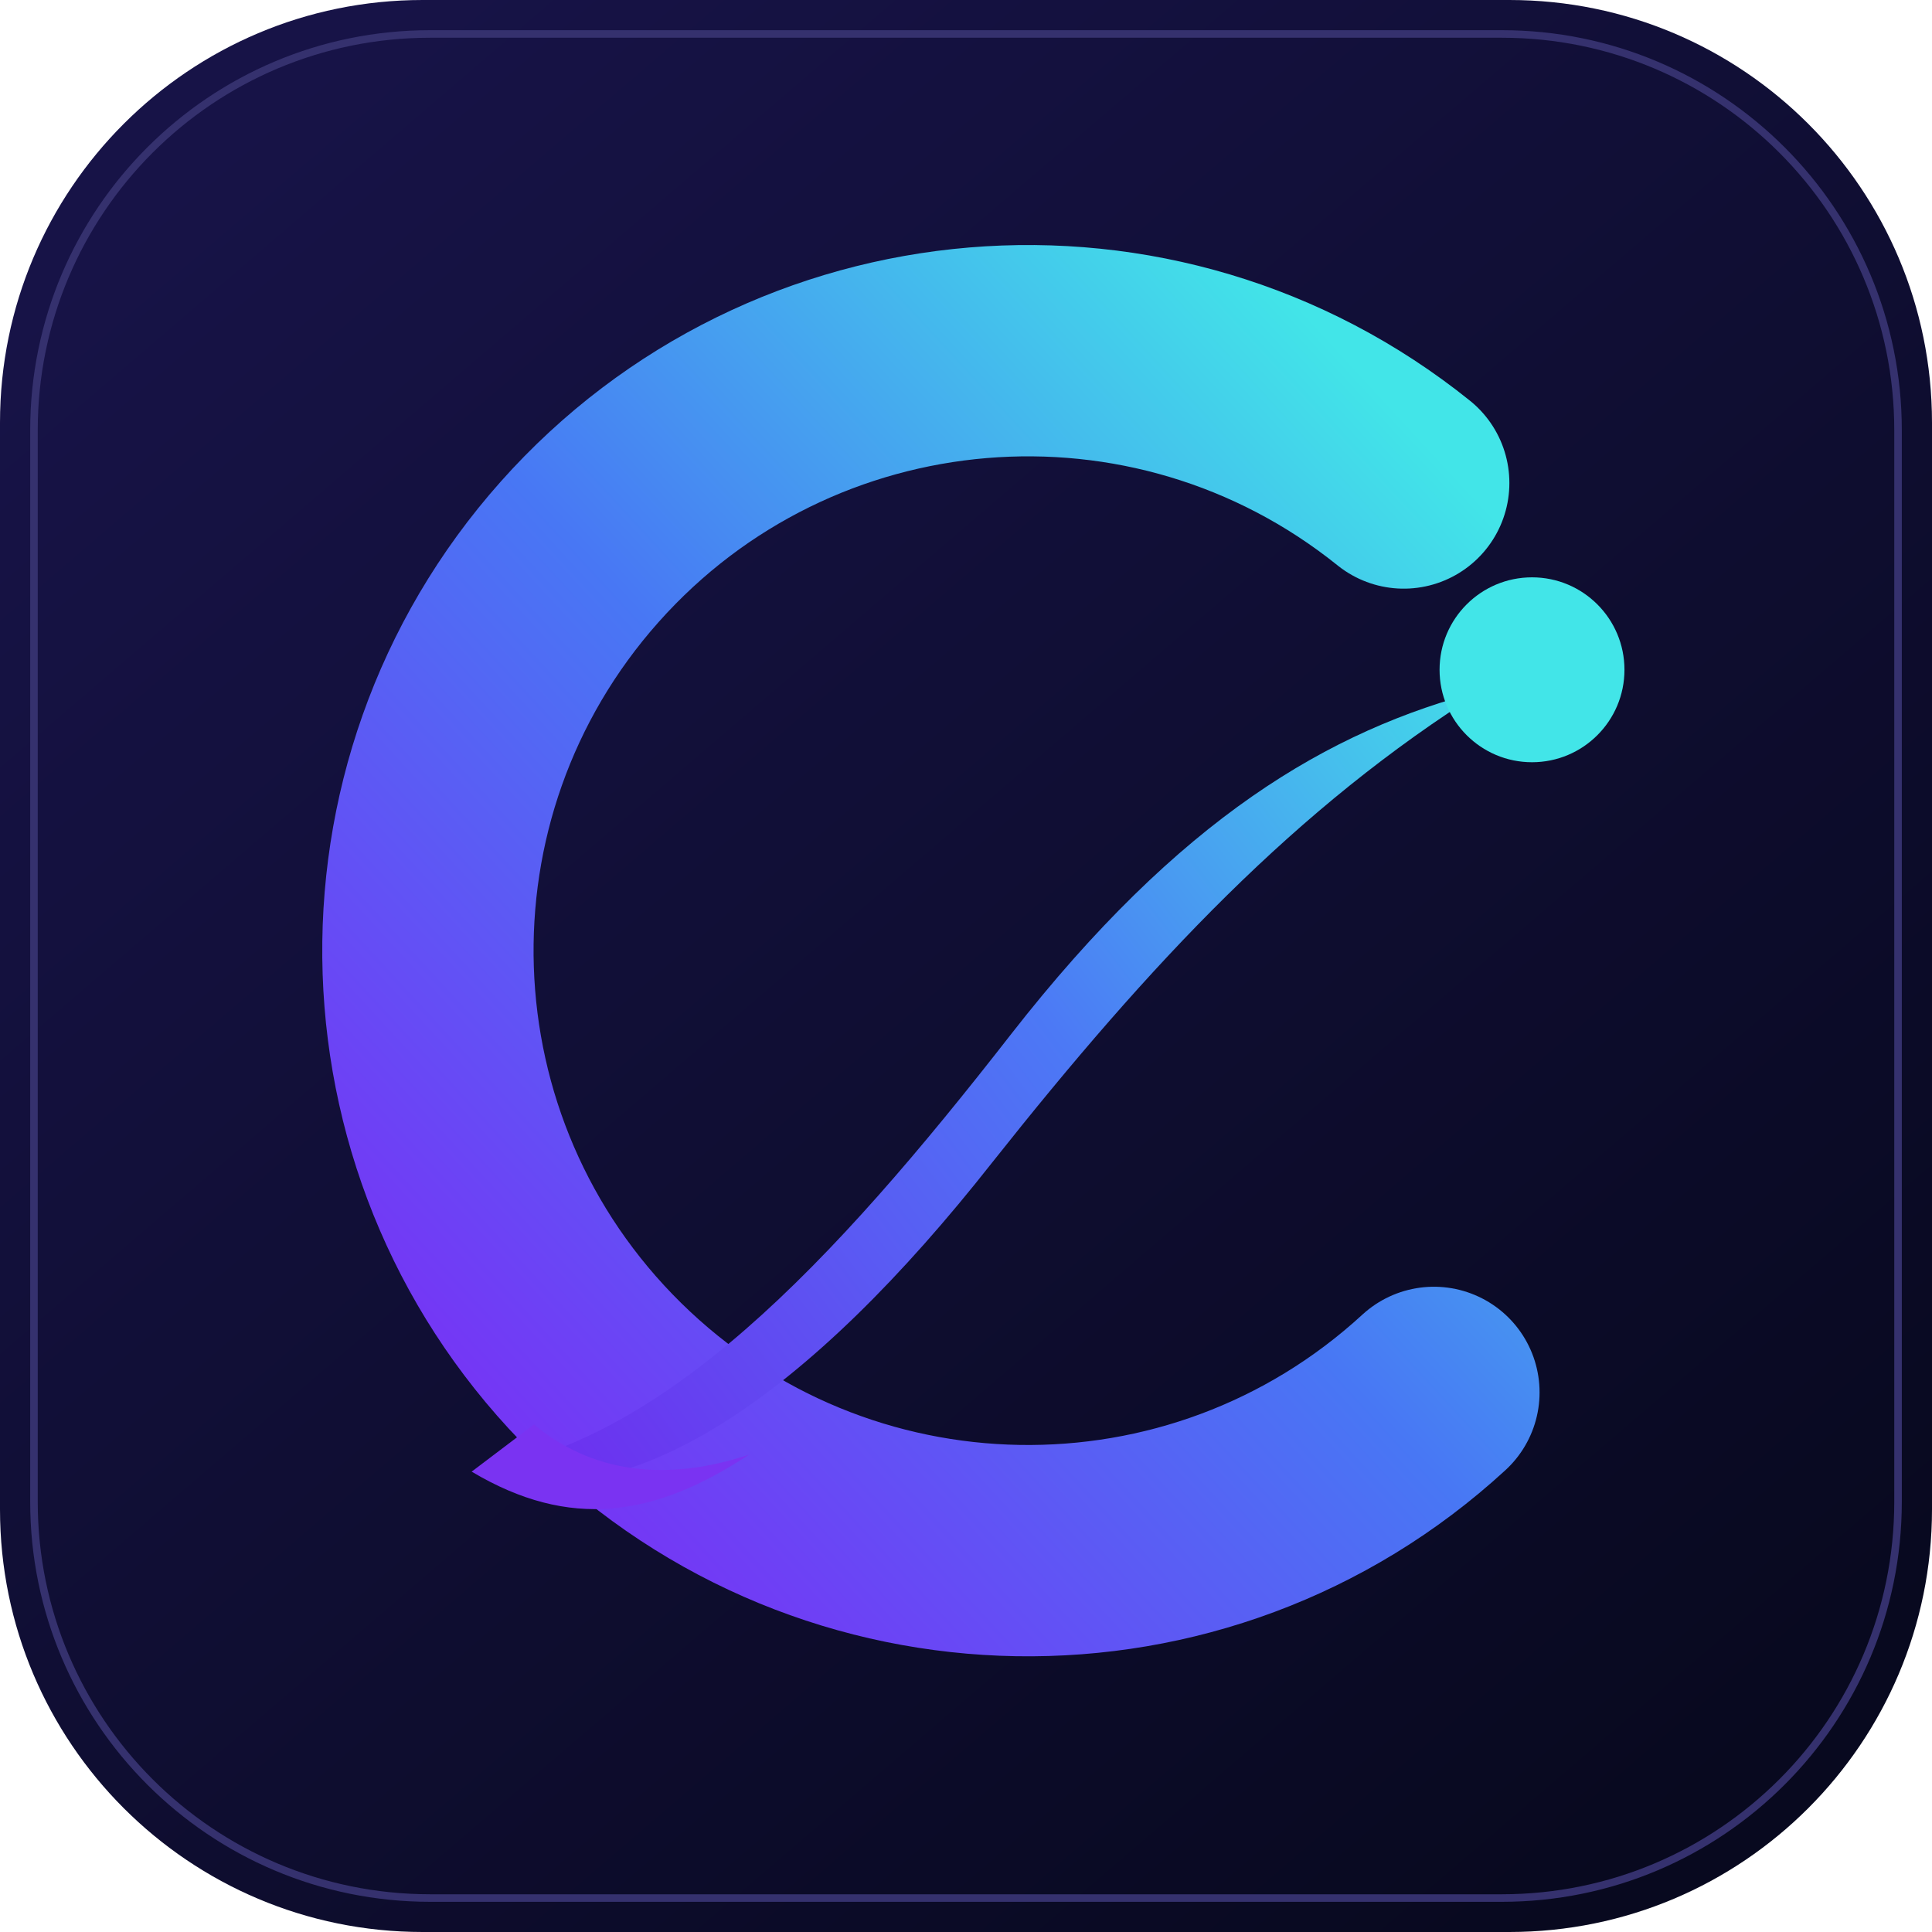
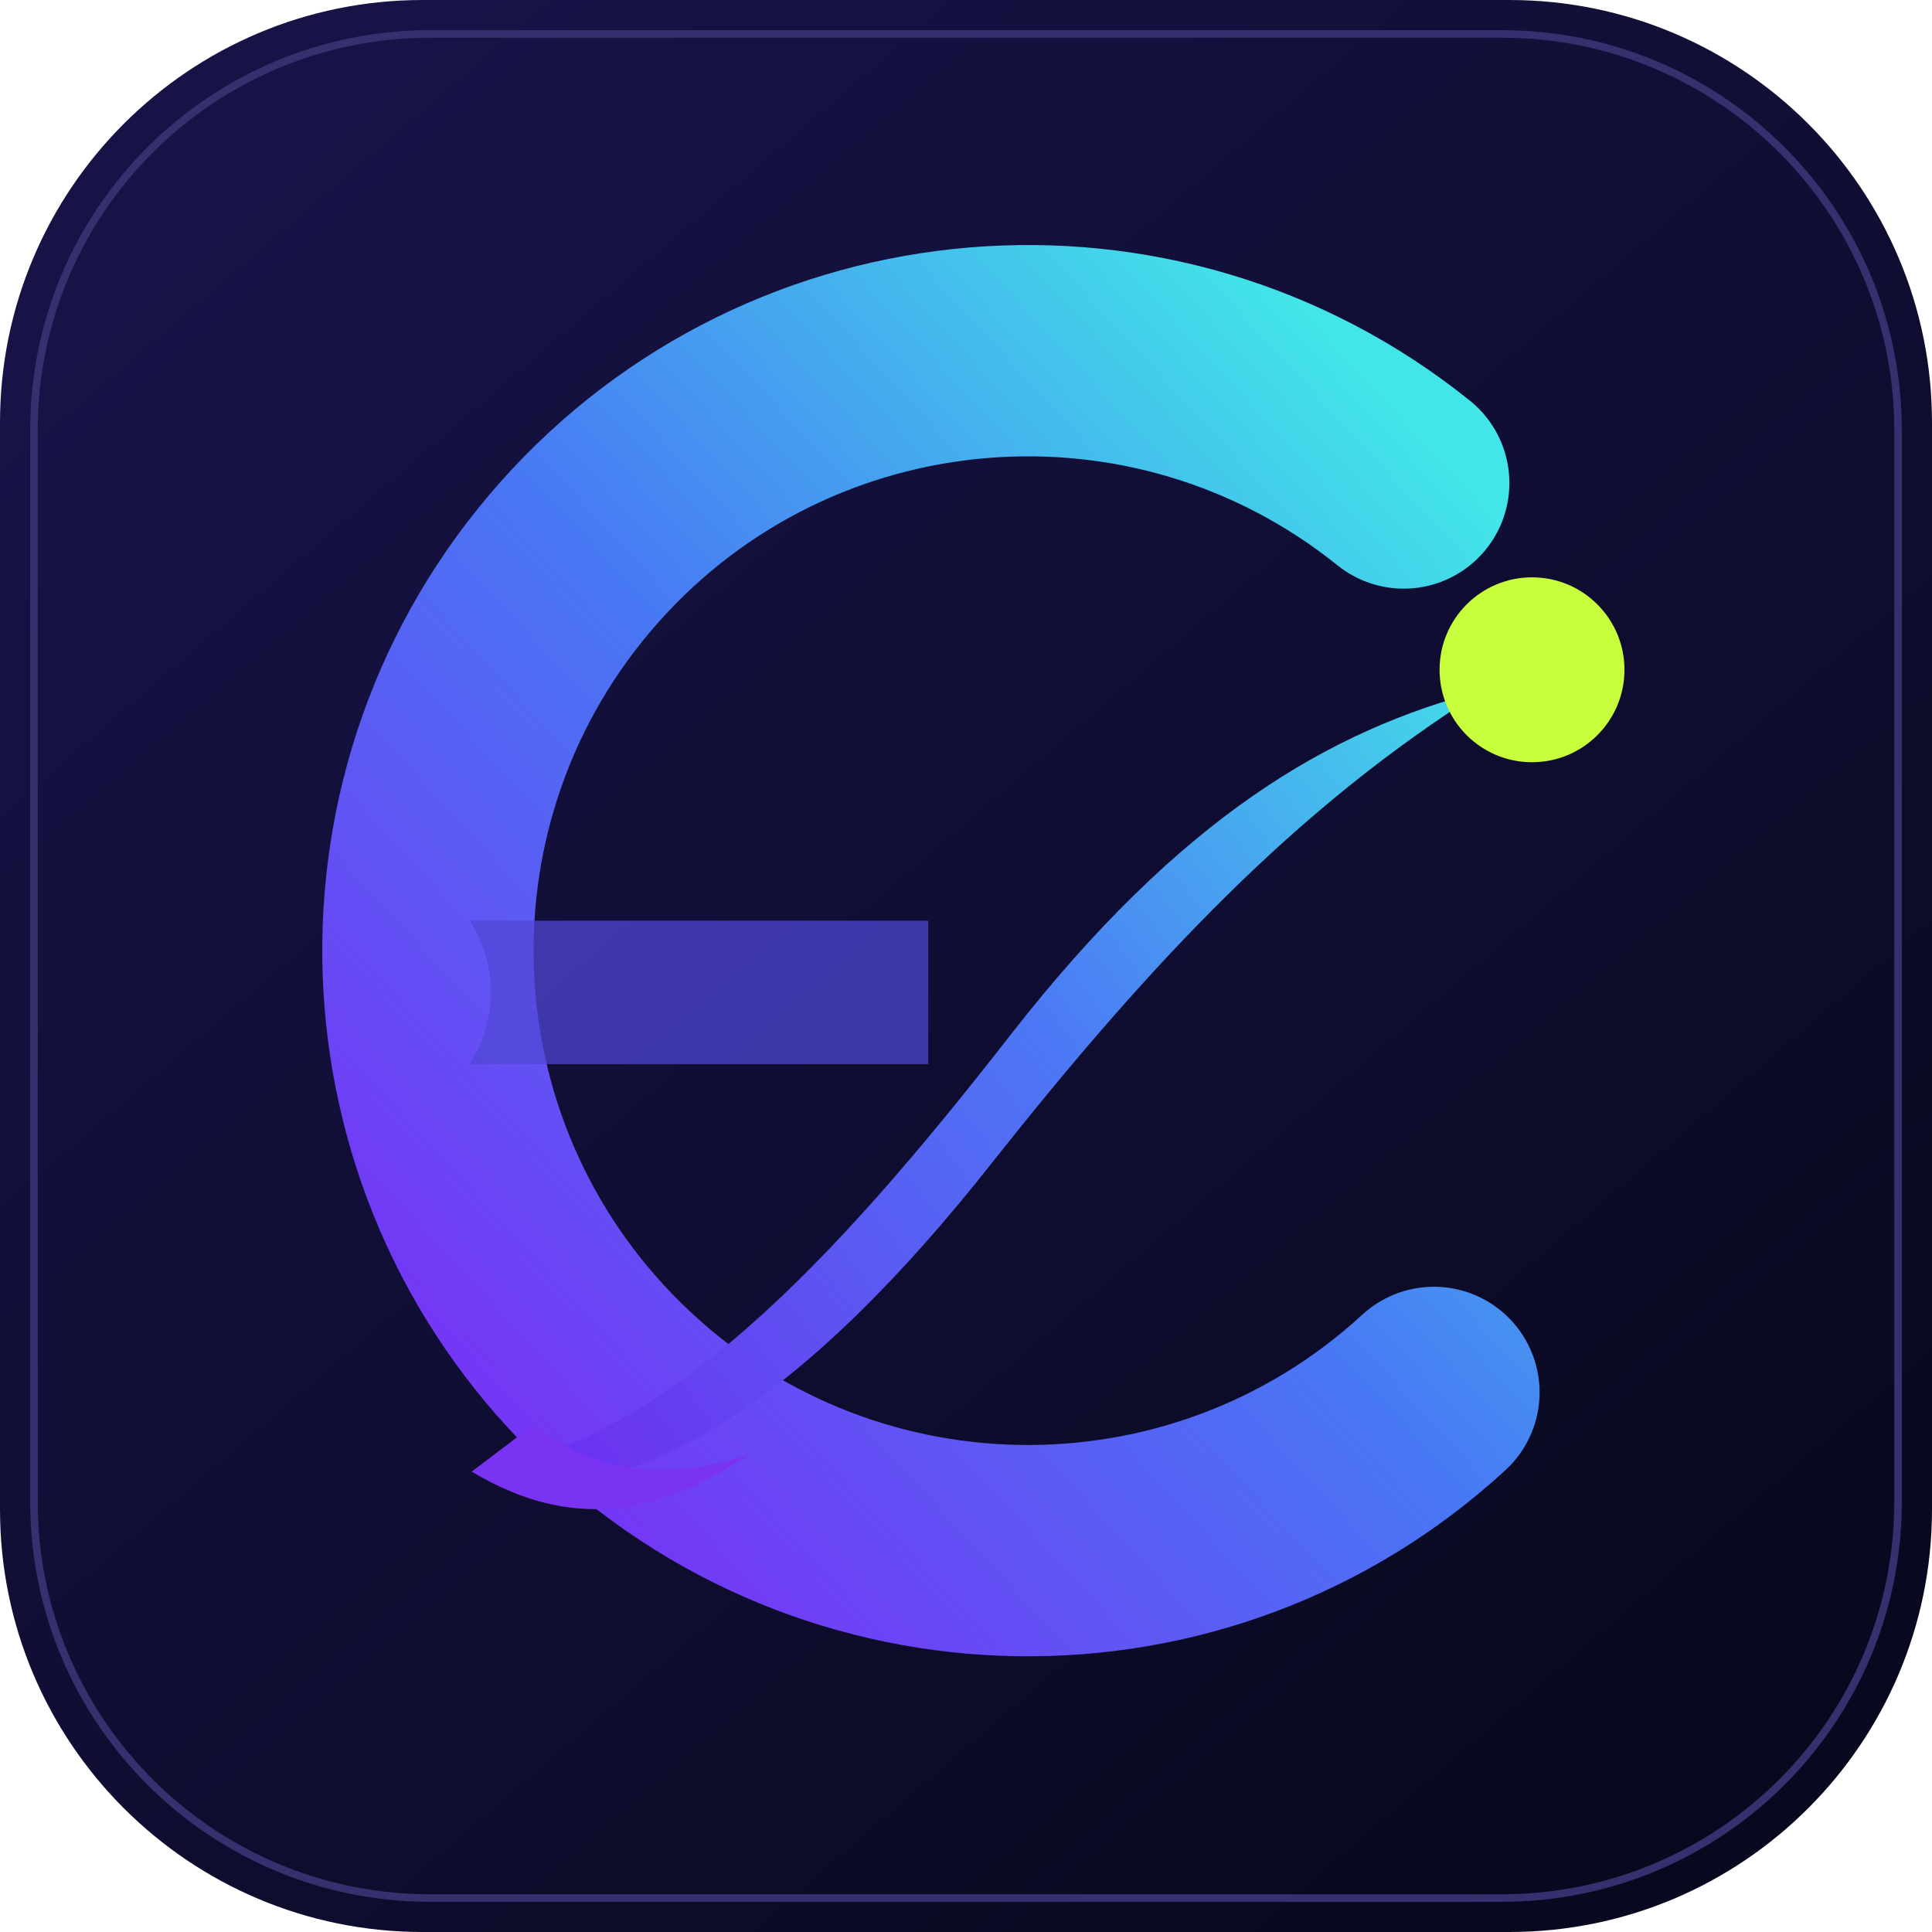
<svg xmlns="http://www.w3.org/2000/svg" viewBox="0 0 1024 1024">
  <defs>
    <linearGradient id="background" x1="128" y1="64" x2="896" y2="960" gradientUnits="userSpaceOnUse">
      <stop stop-color="#171347" />
      <stop offset="1" stop-color="#08091F" />
    </linearGradient>
    <linearGradient id="ring" x1="250" y1="730" x2="770" y2="250" gradientUnits="userSpaceOnUse">
      <stop stop-color="#7437F5" />
      <stop offset="0.48" stop-color="#4877F4" />
      <stop offset="1" stop-color="#42E5E8" />
    </linearGradient>
    <linearGradient id="route" x1="250" y1="780" x2="812" y2="355" gradientUnits="userSpaceOnUse">
      <stop stop-color="#7028EF" />
      <stop offset="0.55" stop-color="#4C79F5" />
      <stop offset="1" stop-color="#42E5E8" />
    </linearGradient>
  </defs>
  <rect width="1024" height="1024" rx="224" fill="url(#background)" />
  <rect x="18" y="18" width="988" height="988" rx="210" fill="none" stroke="#35316E" stroke-width="4" />
  <path d="M744 256A318 318 0 1 0 760 738" fill="none" stroke="url(#ring)" stroke-width="112" stroke-linecap="round" />
+   <path d="M249 488H492V564H249C264 540 264 512 249 488Z" fill="#5047D6" opacity="0.72" />
  <path d="M250 780C351 766 441 670 536 548C625 434 704 387 786 366C687 428 610 510 526 616C430 738 333 808 250 780Z" fill="url(#route)" />
  <path d="M250 780C302 811 347 804 397 771C352 786 313 780 283 755Z" fill="#7A33F2" />
-   <circle cx="812" cy="355" r="49" fill="#42E5E8" />
+   <circle cx="812" cy="355" r="49" fill="#C7FF3D" />
</svg>
